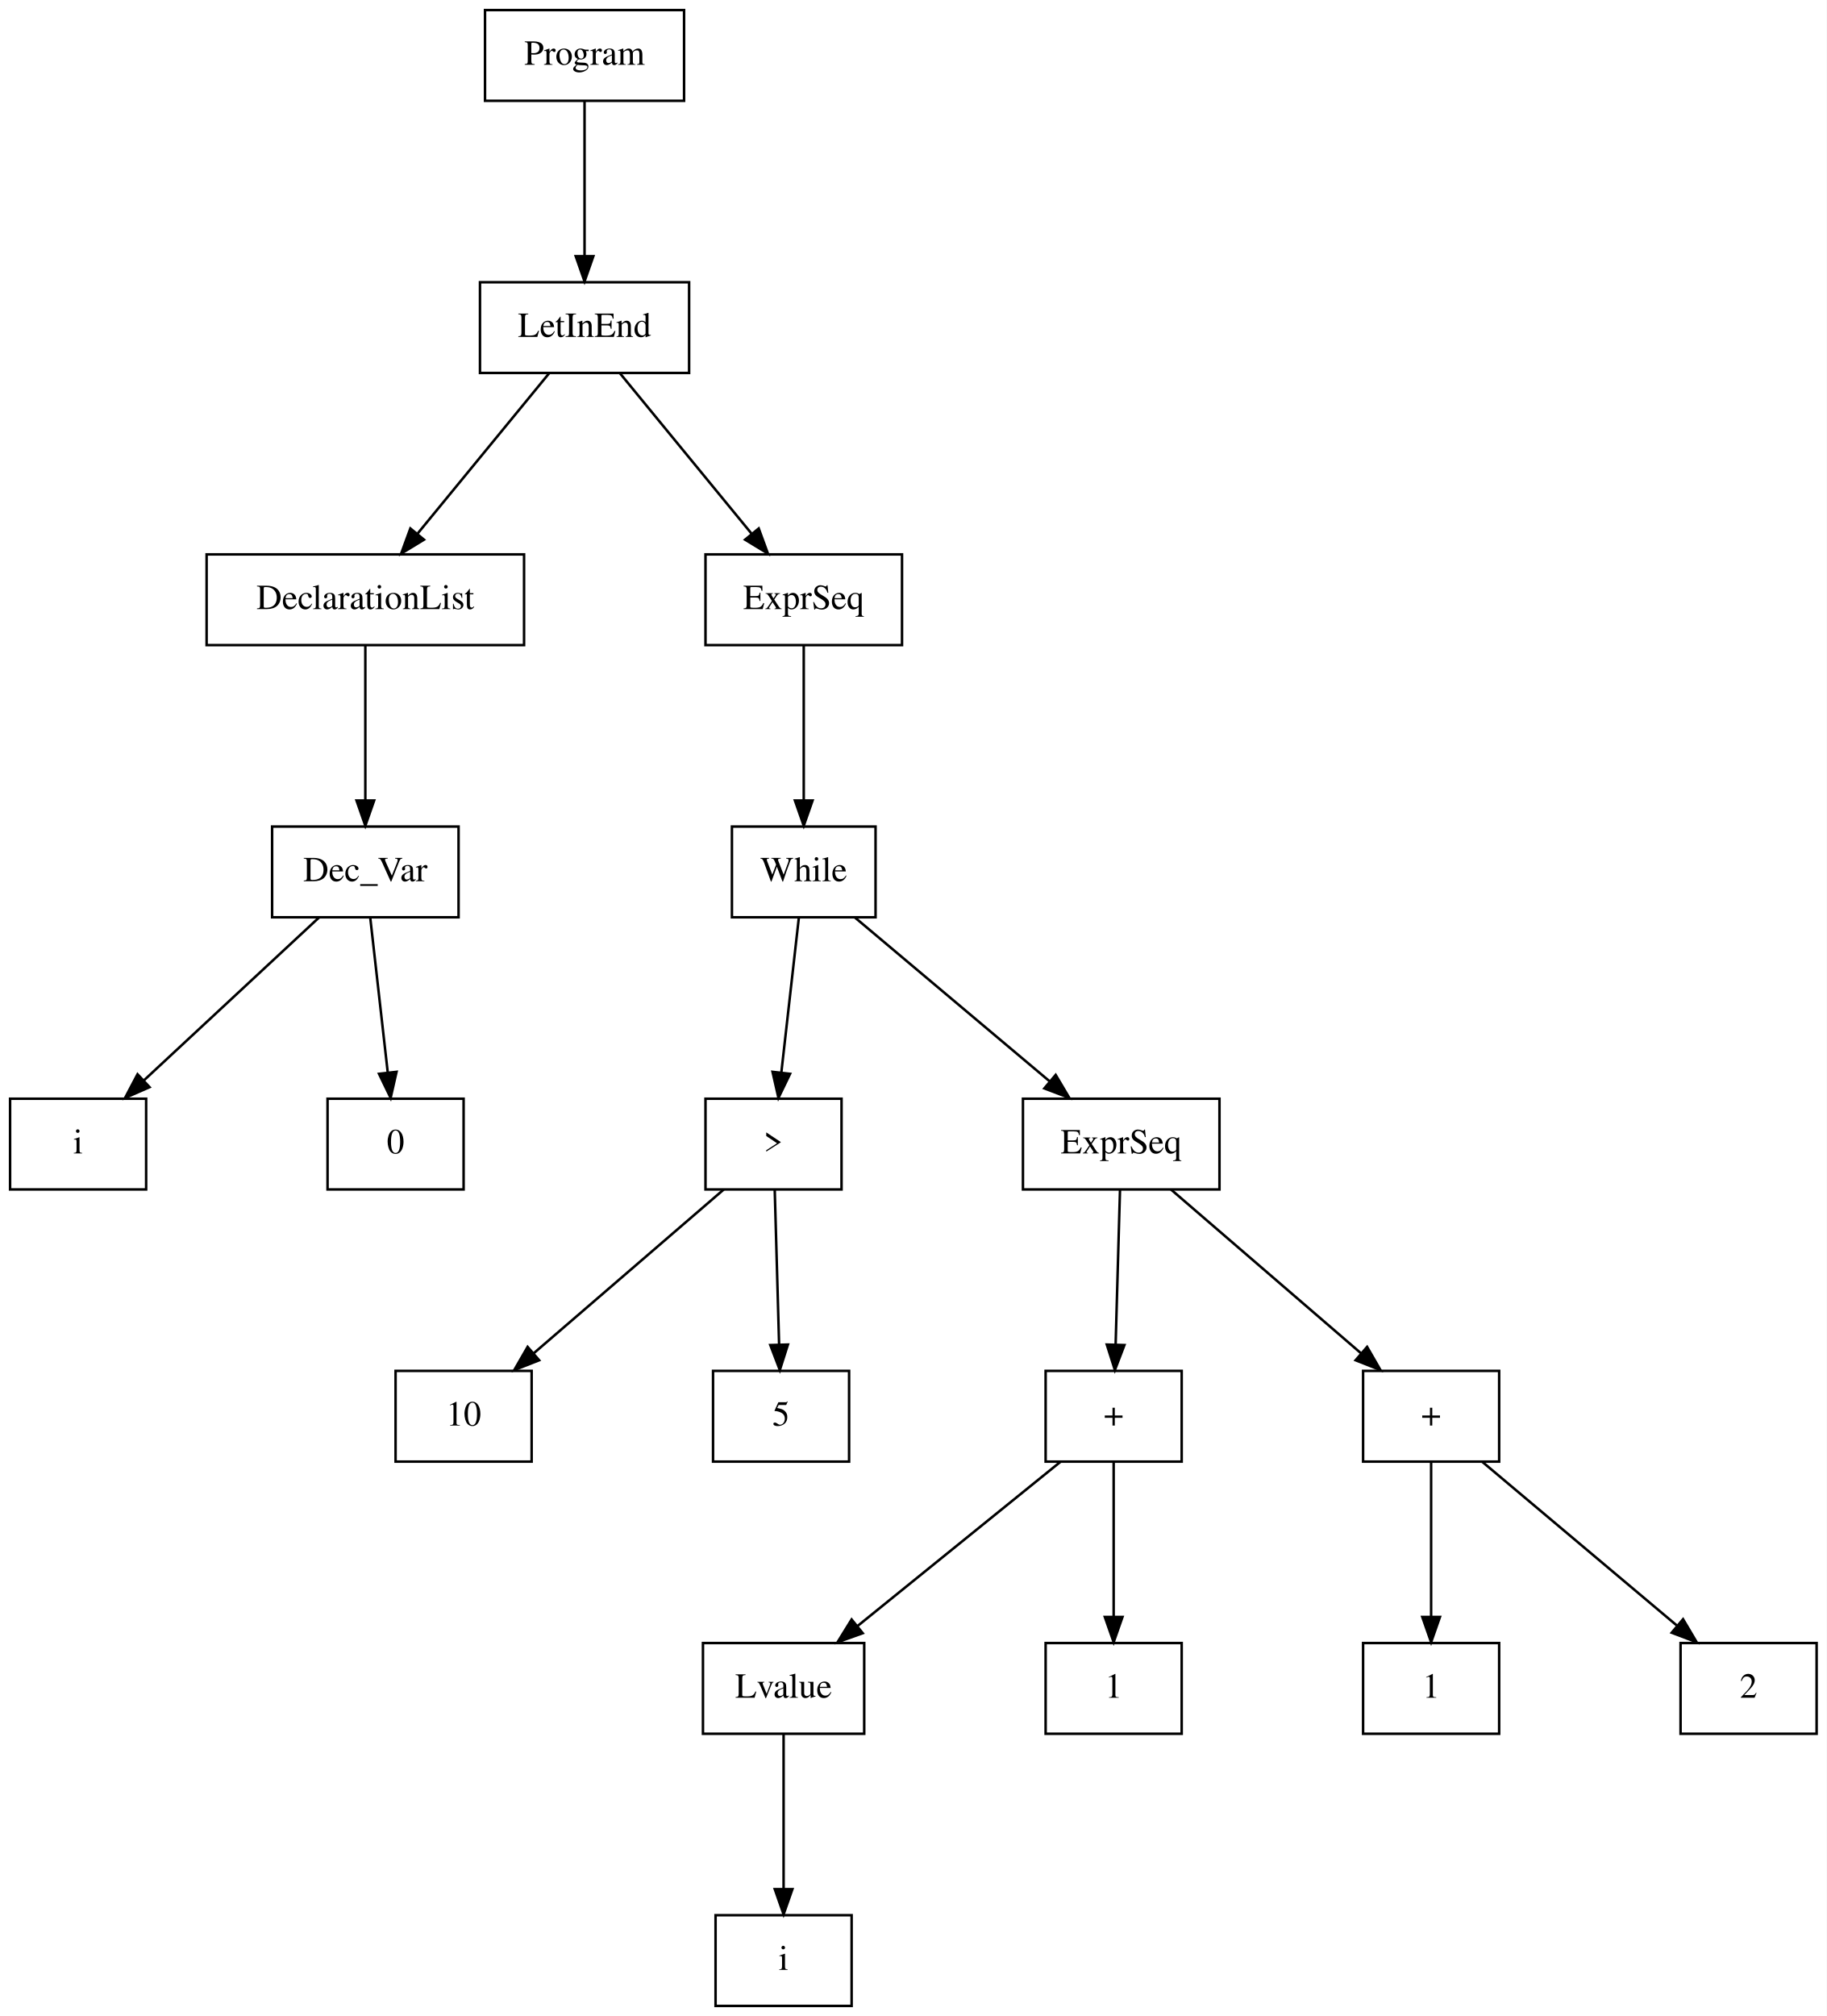
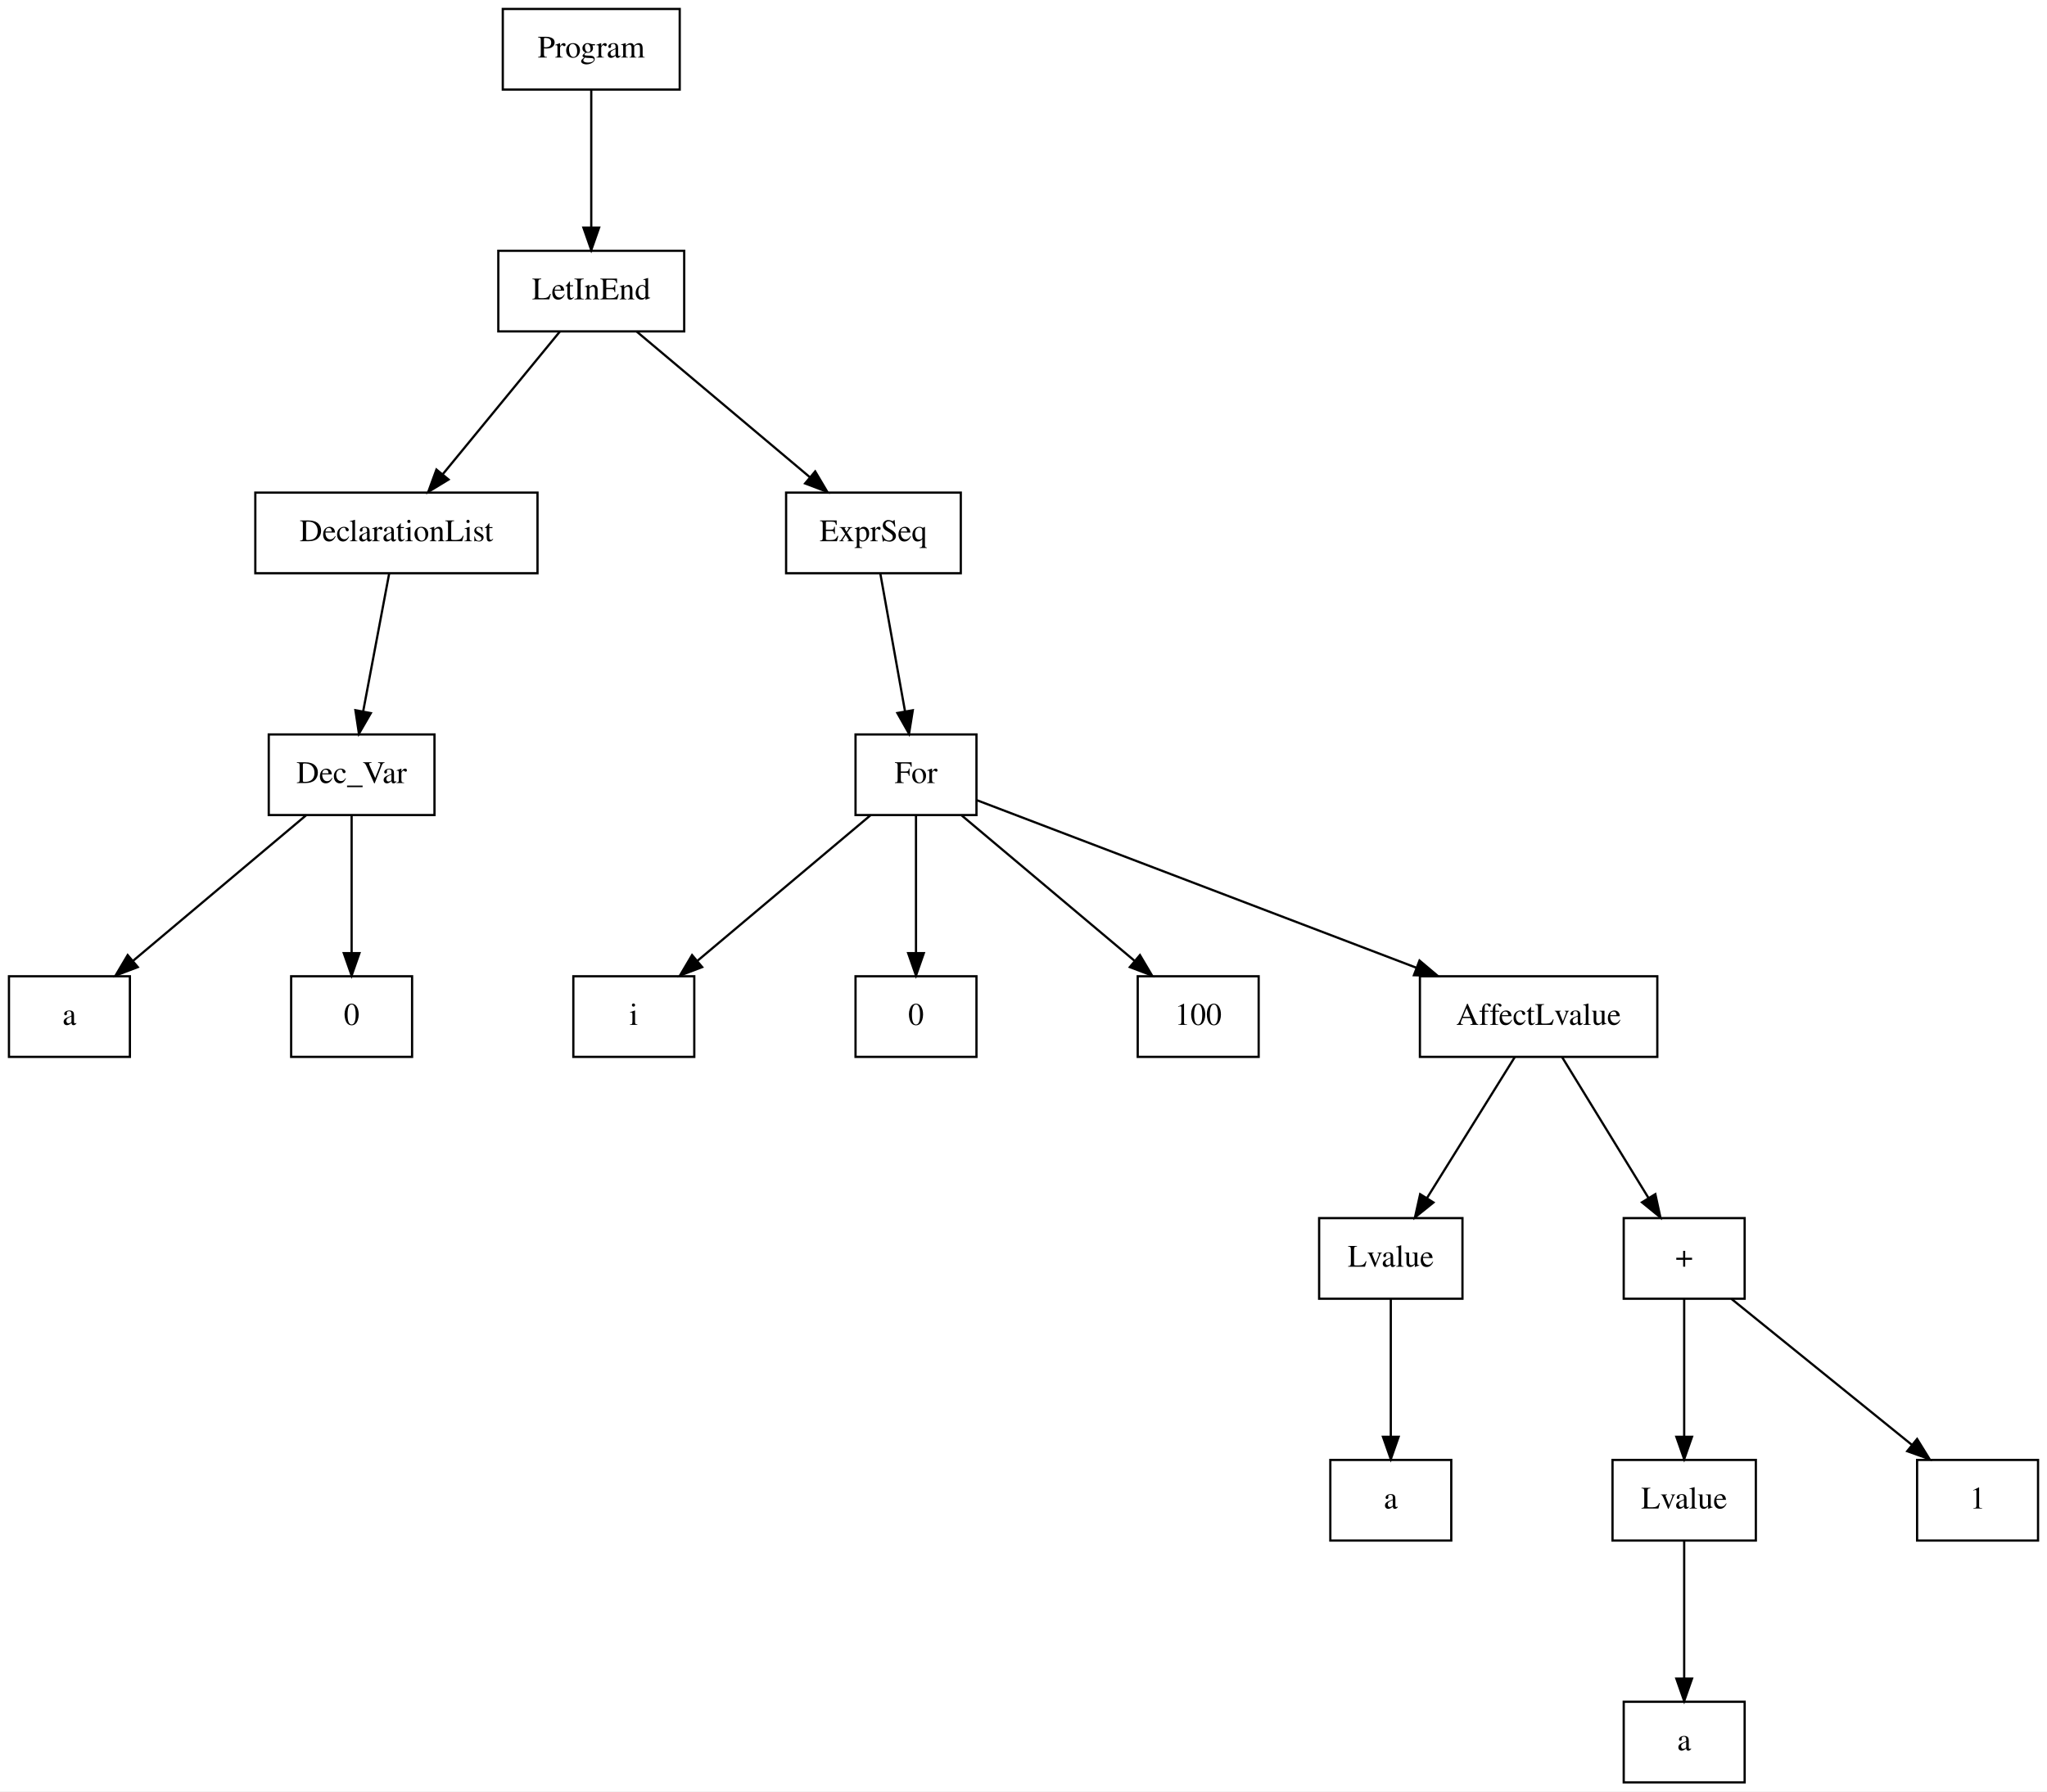
- <svg xmlns="http://www.w3.org/2000/svg" width="725pt" height="800pt" viewBox="0.00 0.00 725.00 800.00">
+ <svg xmlns="http://www.w3.org/2000/svg" width="914pt" height="800pt" viewBox="0.00 0.00 914.00 800.00">
  <g id="graph0" class="graph" transform="scale(1 1) rotate(0) translate(4 796)">
-     <polygon fill="white" stroke="transparent" points="-4,4 -4,-796 721,-796 721,4 -4,4" />
+     <polygon fill="white" stroke="transparent" points="-4,4 -4,-796 910,-796 910,4 -4,4" />
    <g id="node1" class="node">
-       <polygon fill="none" stroke="black" points="267.5,-792 188.5,-792 188.5,-756 267.5,-756 267.5,-792" />
-       <text text-anchor="middle" x="228" y="-770.3" font-family="Times,serif" font-size="14.00">Program</text>
+       <polygon fill="none" stroke="black" points="299.5,-792 220.5,-792 220.5,-756 299.5,-756 299.5,-792" />
+       <text text-anchor="middle" x="260" y="-770.3" font-family="Times,serif" font-size="14.00">Program</text>
    </g>
    <g id="node2" class="node">
-       <polygon fill="none" stroke="black" points="269.5,-684 186.5,-684 186.5,-648 269.5,-648 269.5,-684" />
-       <text text-anchor="middle" x="228" y="-662.3" font-family="Times,serif" font-size="14.00">LetInEnd</text>
+       <polygon fill="none" stroke="black" points="301.5,-684 218.5,-684 218.5,-648 301.5,-648 301.5,-684" />
+       <text text-anchor="middle" x="260" y="-662.3" font-family="Times,serif" font-size="14.00">LetInEnd</text>
    </g>
-     <g id="edge18" class="edge">
-       <path fill="none" stroke="black" d="M228,-755.97C228,-739.38 228,-713.88 228,-694.43" />
-       <polygon fill="black" stroke="black" points="231.5,-694.34 228,-684.34 224.5,-694.34 231.5,-694.34" />
+     <g id="edge17" class="edge">
+       <path fill="none" stroke="black" d="M260,-755.97C260,-739.38 260,-713.88 260,-694.43" />
+       <polygon fill="black" stroke="black" points="263.5,-694.34 260,-684.34 256.5,-694.34 263.5,-694.34" />
    </g>
    <g id="node3" class="node">
-       <polygon fill="none" stroke="black" points="204,-576 78,-576 78,-540 204,-540 204,-576" />
-       <text text-anchor="middle" x="141" y="-554.3" font-family="Times,serif" font-size="14.00">DeclarationList</text>
+       <polygon fill="none" stroke="black" points="236,-576 110,-576 110,-540 236,-540 236,-576" />
+       <text text-anchor="middle" x="173" y="-554.3" font-family="Times,serif" font-size="14.00">DeclarationList</text>
    </g>
    <g id="edge4" class="edge">
-       <path fill="none" stroke="black" d="M214.02,-647.97C199.9,-630.76 177.92,-603.98 161.76,-584.29" />
-       <polygon fill="black" stroke="black" points="164.28,-581.85 155.23,-576.34 158.87,-586.29 164.28,-581.85" />
+       <path fill="none" stroke="black" d="M246.02,-647.97C231.9,-630.76 209.92,-603.98 193.76,-584.29" />
+       <polygon fill="black" stroke="black" points="196.28,-581.85 187.23,-576.34 190.87,-586.29 196.28,-581.85" />
    </g>
    <g id="node7" class="node">
-       <polygon fill="none" stroke="black" points="354,-576 276,-576 276,-540 354,-540 354,-576" />
-       <text text-anchor="middle" x="315" y="-554.3" font-family="Times,serif" font-size="14.00">ExprSeq</text>
+       <polygon fill="none" stroke="black" points="425,-576 347,-576 347,-540 425,-540 425,-576" />
+       <text text-anchor="middle" x="386" y="-554.3" font-family="Times,serif" font-size="14.00">ExprSeq</text>
    </g>
-     <g id="edge17" class="edge">
-       <path fill="none" stroke="black" d="M241.98,-647.97C256.1,-630.76 278.08,-603.98 294.24,-584.29" />
-       <polygon fill="black" stroke="black" points="297.13,-586.29 300.77,-576.34 291.72,-581.85 297.13,-586.29" />
+     <g id="edge16" class="edge">
+       <path fill="none" stroke="black" d="M280.24,-647.97C301.15,-630.38 333.96,-602.78 357.49,-582.99" />
+       <polygon fill="black" stroke="black" points="359.99,-585.46 365.39,-576.34 355.48,-580.1 359.99,-585.46" />
    </g>
    <g id="node4" class="node">
-       <polygon fill="none" stroke="black" points="178,-468 104,-468 104,-432 178,-432 178,-468" />
-       <text text-anchor="middle" x="141" y="-446.3" font-family="Times,serif" font-size="14.00">Dec_Var</text>
+       <polygon fill="none" stroke="black" points="190,-468 116,-468 116,-432 190,-432 190,-468" />
+       <text text-anchor="middle" x="153" y="-446.3" font-family="Times,serif" font-size="14.00">Dec_Var</text>
    </g>
    <g id="edge3" class="edge">
-       <path fill="none" stroke="black" d="M141,-539.97C141,-523.38 141,-497.88 141,-478.43" />
-       <polygon fill="black" stroke="black" points="144.5,-478.34 141,-468.34 137.5,-478.34 144.5,-478.34" />
+       <path fill="none" stroke="black" d="M169.79,-539.97C166.66,-523.38 161.85,-497.88 158.18,-478.43" />
+       <polygon fill="black" stroke="black" points="161.57,-477.52 156.27,-468.34 154.69,-478.82 161.57,-477.52" />
    </g>
    <g id="node5" class="node">
      <polygon fill="none" stroke="black" points="54,-360 0,-360 0,-324 54,-324 54,-360" />
-       <text text-anchor="middle" x="27" y="-338.3" font-family="Times,serif" font-size="14.00">i</text>
+       <text text-anchor="middle" x="27" y="-338.3" font-family="Times,serif" font-size="14.00">a</text>
    </g>
    <g id="edge1" class="edge">
-       <path fill="none" stroke="black" d="M122.68,-431.97C103.85,-414.46 74.34,-387.02 53.08,-367.25" />
-       <polygon fill="black" stroke="black" points="55.36,-364.59 45.65,-360.34 50.59,-369.71 55.36,-364.59" />
+       <path fill="none" stroke="black" d="M132.76,-431.97C111.85,-414.38 79.04,-386.78 55.51,-366.99" />
+       <polygon fill="black" stroke="black" points="57.52,-364.1 47.61,-360.34 53.01,-369.46 57.52,-364.1" />
    </g>
    <g id="node6" class="node">
      <polygon fill="none" stroke="black" points="180,-360 126,-360 126,-324 180,-324 180,-360" />
      <text text-anchor="middle" x="153" y="-338.3" font-family="Times,serif" font-size="14.00">0</text>
    </g>
    <g id="edge2" class="edge">
-       <path fill="none" stroke="black" d="M142.93,-431.97C144.81,-415.38 147.69,-389.88 149.89,-370.43" />
-       <polygon fill="black" stroke="black" points="153.39,-370.67 151.04,-360.34 146.43,-369.88 153.39,-370.67" />
+       <path fill="none" stroke="black" d="M153,-431.97C153,-415.38 153,-389.88 153,-370.43" />
+       <polygon fill="black" stroke="black" points="156.5,-370.34 153,-360.34 149.5,-370.34 156.5,-370.34" />
    </g>
    <g id="node8" class="node">
-       <polygon fill="none" stroke="black" points="343.5,-468 286.5,-468 286.5,-432 343.5,-432 343.5,-468" />
-       <text text-anchor="middle" x="315" y="-446.3" font-family="Times,serif" font-size="14.00">While</text>
+       <polygon fill="none" stroke="black" points="432,-468 378,-468 378,-432 432,-432 432,-468" />
+       <text text-anchor="middle" x="405" y="-446.3" font-family="Times,serif" font-size="14.00">For</text>
    </g>
-     <g id="edge16" class="edge">
-       <path fill="none" stroke="black" d="M315,-539.97C315,-523.38 315,-497.88 315,-478.43" />
-       <polygon fill="black" stroke="black" points="318.5,-478.34 315,-468.34 311.5,-478.34 318.5,-478.34" />
+     <g id="edge15" class="edge">
+       <path fill="none" stroke="black" d="M389.05,-539.97C392.03,-523.38 396.6,-497.88 400.08,-478.43" />
+       <polygon fill="black" stroke="black" points="403.57,-478.8 401.89,-468.34 396.68,-477.57 403.57,-478.8" />
+     </g>
+     <g id="node9" class="node">
+       <polygon fill="none" stroke="black" points="306,-360 252,-360 252,-324 306,-324 306,-360" />
+       <text text-anchor="middle" x="279" y="-338.3" font-family="Times,serif" font-size="14.00">i</text>
+     </g>
+     <g id="edge5" class="edge">
+       <path fill="none" stroke="black" d="M384.76,-431.97C363.85,-414.38 331.04,-386.78 307.51,-366.99" />
+       <polygon fill="black" stroke="black" points="309.52,-364.1 299.61,-360.34 305.01,-369.46 309.52,-364.1" />
+     </g>
+     <g id="node10" class="node">
+       <polygon fill="none" stroke="black" points="432,-360 378,-360 378,-324 432,-324 432,-360" />
+       <text text-anchor="middle" x="405" y="-338.3" font-family="Times,serif" font-size="14.00">0</text>
+     </g>
+     <g id="edge6" class="edge">
+       <path fill="none" stroke="black" d="M405,-431.97C405,-415.38 405,-389.88 405,-370.43" />
+       <polygon fill="black" stroke="black" points="408.5,-370.34 405,-360.34 401.5,-370.34 408.5,-370.34" />
    </g>
    <g id="node11" class="node">
-       <polygon fill="none" stroke="black" points="330,-360 276,-360 276,-324 330,-324 330,-360" />
-       <text text-anchor="middle" x="303" y="-338.3" font-family="Times,serif" font-size="14.00">&gt;</text>
+       <polygon fill="none" stroke="black" points="558,-360 504,-360 504,-324 558,-324 558,-360" />
+       <text text-anchor="middle" x="531" y="-338.3" font-family="Times,serif" font-size="14.00">100</text>
    </g>
    <g id="edge7" class="edge">
-       <path fill="none" stroke="black" d="M313.07,-431.97C311.19,-415.38 308.31,-389.88 306.11,-370.43" />
-       <polygon fill="black" stroke="black" points="309.57,-369.88 304.96,-360.34 302.61,-370.67 309.57,-369.88" />
+       <path fill="none" stroke="black" d="M425.24,-431.97C446.15,-414.38 478.96,-386.78 502.49,-366.99" />
+       <polygon fill="black" stroke="black" points="504.99,-369.46 510.39,-360.34 500.48,-364.1 504.99,-369.46" />
    </g>
    <g id="node12" class="node">
-       <polygon fill="none" stroke="black" points="480,-360 402,-360 402,-324 480,-324 480,-360" />
-       <text text-anchor="middle" x="441" y="-338.3" font-family="Times,serif" font-size="14.00">ExprSeq</text>
+       <polygon fill="none" stroke="black" points="736,-360 630,-360 630,-324 736,-324 736,-360" />
+       <text text-anchor="middle" x="683" y="-338.3" font-family="Times,serif" font-size="14.00">AffectLvalue</text>
    </g>
-     <g id="edge15" class="edge">
-       <path fill="none" stroke="black" d="M335.24,-431.97C356.15,-414.38 388.96,-386.78 412.49,-366.99" />
-       <polygon fill="black" stroke="black" points="414.99,-369.46 420.39,-360.34 410.48,-364.1 414.99,-369.46" />
+     <g id="edge14" class="edge">
+       <path fill="none" stroke="black" d="M432.16,-438.64C477.46,-421.37 569.27,-386.36 628.37,-363.83" />
+       <polygon fill="black" stroke="black" points="629.82,-367.02 637.92,-360.19 627.33,-360.48 629.82,-367.02" />
    </g>
-     <g id="node9" class="node">
-       <polygon fill="none" stroke="black" points="207,-252 153,-252 153,-216 207,-216 207,-252" />
-       <text text-anchor="middle" x="180" y="-230.3" font-family="Times,serif" font-size="14.00">10</text>
+     <g id="node13" class="node">
+       <polygon fill="none" stroke="black" points="649,-252 585,-252 585,-216 649,-216 649,-252" />
+       <text text-anchor="middle" x="617" y="-230.3" font-family="Times,serif" font-size="14.00">Lvalue</text>
    </g>
-     <g id="node10" class="node">
-       <polygon fill="none" stroke="black" points="333,-252 279,-252 279,-216 333,-216 333,-252" />
-       <text text-anchor="middle" x="306" y="-230.3" font-family="Times,serif" font-size="14.00">5</text>
+     <g id="edge9" class="edge">
+       <path fill="none" stroke="black" d="M672.4,-323.97C661.83,-306.99 645.45,-280.7 633.24,-261.09" />
+       <polygon fill="black" stroke="black" points="636.05,-258.98 627.8,-252.34 630.11,-262.68 636.05,-258.98" />
    </g>
-     <g id="edge5" class="edge">
-       <path fill="none" stroke="black" d="M283.24,-323.97C262.83,-306.38 230.8,-278.78 207.83,-258.99" />
-       <polygon fill="black" stroke="black" points="209.98,-256.22 200.12,-252.34 205.41,-261.52 209.98,-256.22" />
+     <g id="node18" class="node">
+       <polygon fill="none" stroke="black" points="775,-252 721,-252 721,-216 775,-216 775,-252" />
+       <text text-anchor="middle" x="748" y="-230.3" font-family="Times,serif" font-size="14.00">+</text>
    </g>
-     <g id="edge6" class="edge">
-       <path fill="none" stroke="black" d="M303.48,-323.97C303.95,-307.38 304.67,-281.88 305.22,-262.43" />
-       <polygon fill="black" stroke="black" points="308.72,-262.44 305.51,-252.34 301.73,-262.24 308.72,-262.44" />
+     <g id="edge13" class="edge">
+       <path fill="none" stroke="black" d="M693.44,-323.97C703.85,-306.99 719.98,-280.7 732,-261.09" />
+       <polygon fill="black" stroke="black" points="735.12,-262.7 737.37,-252.34 729.16,-259.04 735.12,-262.7" />
+     </g>
+     <g id="node14" class="node">
+       <polygon fill="none" stroke="black" points="644,-144 590,-144 590,-108 644,-108 644,-144" />
+       <text text-anchor="middle" x="617" y="-122.3" font-family="Times,serif" font-size="14.00">a</text>
+     </g>
+     <g id="edge8" class="edge">
+       <path fill="none" stroke="black" d="M617,-215.97C617,-199.38 617,-173.88 617,-154.43" />
+       <polygon fill="black" stroke="black" points="620.5,-154.34 617,-144.34 613.5,-154.34 620.5,-154.34" />
+     </g>
+     <g id="node15" class="node">
+       <polygon fill="none" stroke="black" points="780,-144 716,-144 716,-108 780,-108 780,-144" />
+       <text text-anchor="middle" x="748" y="-122.3" font-family="Times,serif" font-size="14.00">Lvalue</text>
    </g>
    <g id="node16" class="node">
-       <polygon fill="none" stroke="black" points="465,-252 411,-252 411,-216 465,-216 465,-252" />
-       <text text-anchor="middle" x="438" y="-230.3" font-family="Times,serif" font-size="14.00">+</text>
+       <polygon fill="none" stroke="black" points="775,-36 721,-36 721,0 775,0 775,-36" />
+       <text text-anchor="middle" x="748" y="-14.3" font-family="Times,serif" font-size="14.00">a</text>
+     </g>
+     <g id="edge10" class="edge">
+       <path fill="none" stroke="black" d="M748,-107.97C748,-91.38 748,-65.88 748,-46.43" />
+       <polygon fill="black" stroke="black" points="751.5,-46.34 748,-36.34 744.5,-46.34 751.5,-46.34" />
+     </g>
+     <g id="node17" class="node">
+       <polygon fill="none" stroke="black" points="906,-144 852,-144 852,-108 906,-108 906,-144" />
+       <text text-anchor="middle" x="879" y="-122.3" font-family="Times,serif" font-size="14.00">1</text>
    </g>
    <g id="edge11" class="edge">
-       <path fill="none" stroke="black" d="M440.52,-323.97C440.05,-307.38 439.33,-281.88 438.78,-262.43" />
-       <polygon fill="black" stroke="black" points="442.27,-262.24 438.49,-252.34 435.28,-262.44 442.27,-262.24" />
-     </g>
-     <g id="node19" class="node">
-       <polygon fill="none" stroke="black" points="591,-252 537,-252 537,-216 591,-216 591,-252" />
-       <text text-anchor="middle" x="564" y="-230.3" font-family="Times,serif" font-size="14.00">+</text>
-     </g>
-     <g id="edge14" class="edge">
-       <path fill="none" stroke="black" d="M460.76,-323.97C481.17,-306.38 513.2,-278.78 536.17,-258.99" />
-       <polygon fill="black" stroke="black" points="538.59,-261.52 543.88,-252.34 534.02,-256.22 538.59,-261.52" />
-     </g>
-     <g id="node13" class="node">
-       <polygon fill="none" stroke="black" points="339,-144 275,-144 275,-108 339,-108 339,-144" />
-       <text text-anchor="middle" x="307" y="-122.3" font-family="Times,serif" font-size="14.00">Lvalue</text>
-     </g>
-     <g id="node14" class="node">
-       <polygon fill="none" stroke="black" points="334,-36 280,-36 280,0 334,0 334,-36" />
-       <text text-anchor="middle" x="307" y="-14.3" font-family="Times,serif" font-size="14.00">i</text>
-     </g>
-     <g id="edge8" class="edge">
-       <path fill="none" stroke="black" d="M307,-107.97C307,-91.38 307,-65.88 307,-46.43" />
-       <polygon fill="black" stroke="black" points="310.5,-46.34 307,-36.34 303.5,-46.34 310.5,-46.34" />
-     </g>
-     <g id="node15" class="node">
-       <polygon fill="none" stroke="black" points="465,-144 411,-144 411,-108 465,-108 465,-144" />
-       <text text-anchor="middle" x="438" y="-122.3" font-family="Times,serif" font-size="14.00">1</text>
-     </g>
-     <g id="edge9" class="edge">
-       <path fill="none" stroke="black" d="M416.95,-215.97C395.12,-198.3 360.81,-170.54 336.32,-150.73" />
-       <polygon fill="black" stroke="black" points="338.41,-147.91 328.43,-144.34 334,-153.35 338.41,-147.91" />
-     </g>
-     <g id="edge10" class="edge">
-       <path fill="none" stroke="black" d="M438,-215.97C438,-199.38 438,-173.88 438,-154.43" />
-       <polygon fill="black" stroke="black" points="441.5,-154.34 438,-144.34 434.5,-154.34 441.5,-154.34" />
-     </g>
-     <g id="node17" class="node">
-       <polygon fill="none" stroke="black" points="591,-144 537,-144 537,-108 591,-108 591,-144" />
-       <text text-anchor="middle" x="564" y="-122.3" font-family="Times,serif" font-size="14.00">1</text>
-     </g>
-     <g id="node18" class="node">
-       <polygon fill="none" stroke="black" points="717,-144 663,-144 663,-108 717,-108 717,-144" />
-       <text text-anchor="middle" x="690" y="-122.3" font-family="Times,serif" font-size="14.00">2</text>
+       <path fill="none" stroke="black" d="M748,-215.97C748,-199.38 748,-173.88 748,-154.43" />
+       <polygon fill="black" stroke="black" points="751.5,-154.34 748,-144.34 744.5,-154.34 751.5,-154.34" />
    </g>
    <g id="edge12" class="edge">
-       <path fill="none" stroke="black" d="M564,-215.97C564,-199.38 564,-173.88 564,-154.43" />
-       <polygon fill="black" stroke="black" points="567.5,-154.34 564,-144.34 560.5,-154.34 567.5,-154.34" />
-     </g>
-     <g id="edge13" class="edge">
-       <path fill="none" stroke="black" d="M584.24,-215.97C605.15,-198.38 637.96,-170.78 661.49,-150.99" />
-       <polygon fill="black" stroke="black" points="663.99,-153.46 669.39,-144.34 659.48,-148.1 663.99,-153.46" />
+       <path fill="none" stroke="black" d="M769.05,-215.97C790.88,-198.3 825.19,-170.54 849.68,-150.73" />
+       <polygon fill="black" stroke="black" points="852,-153.35 857.57,-144.34 847.59,-147.91 852,-153.35" />
    </g>
  </g>
</svg>
